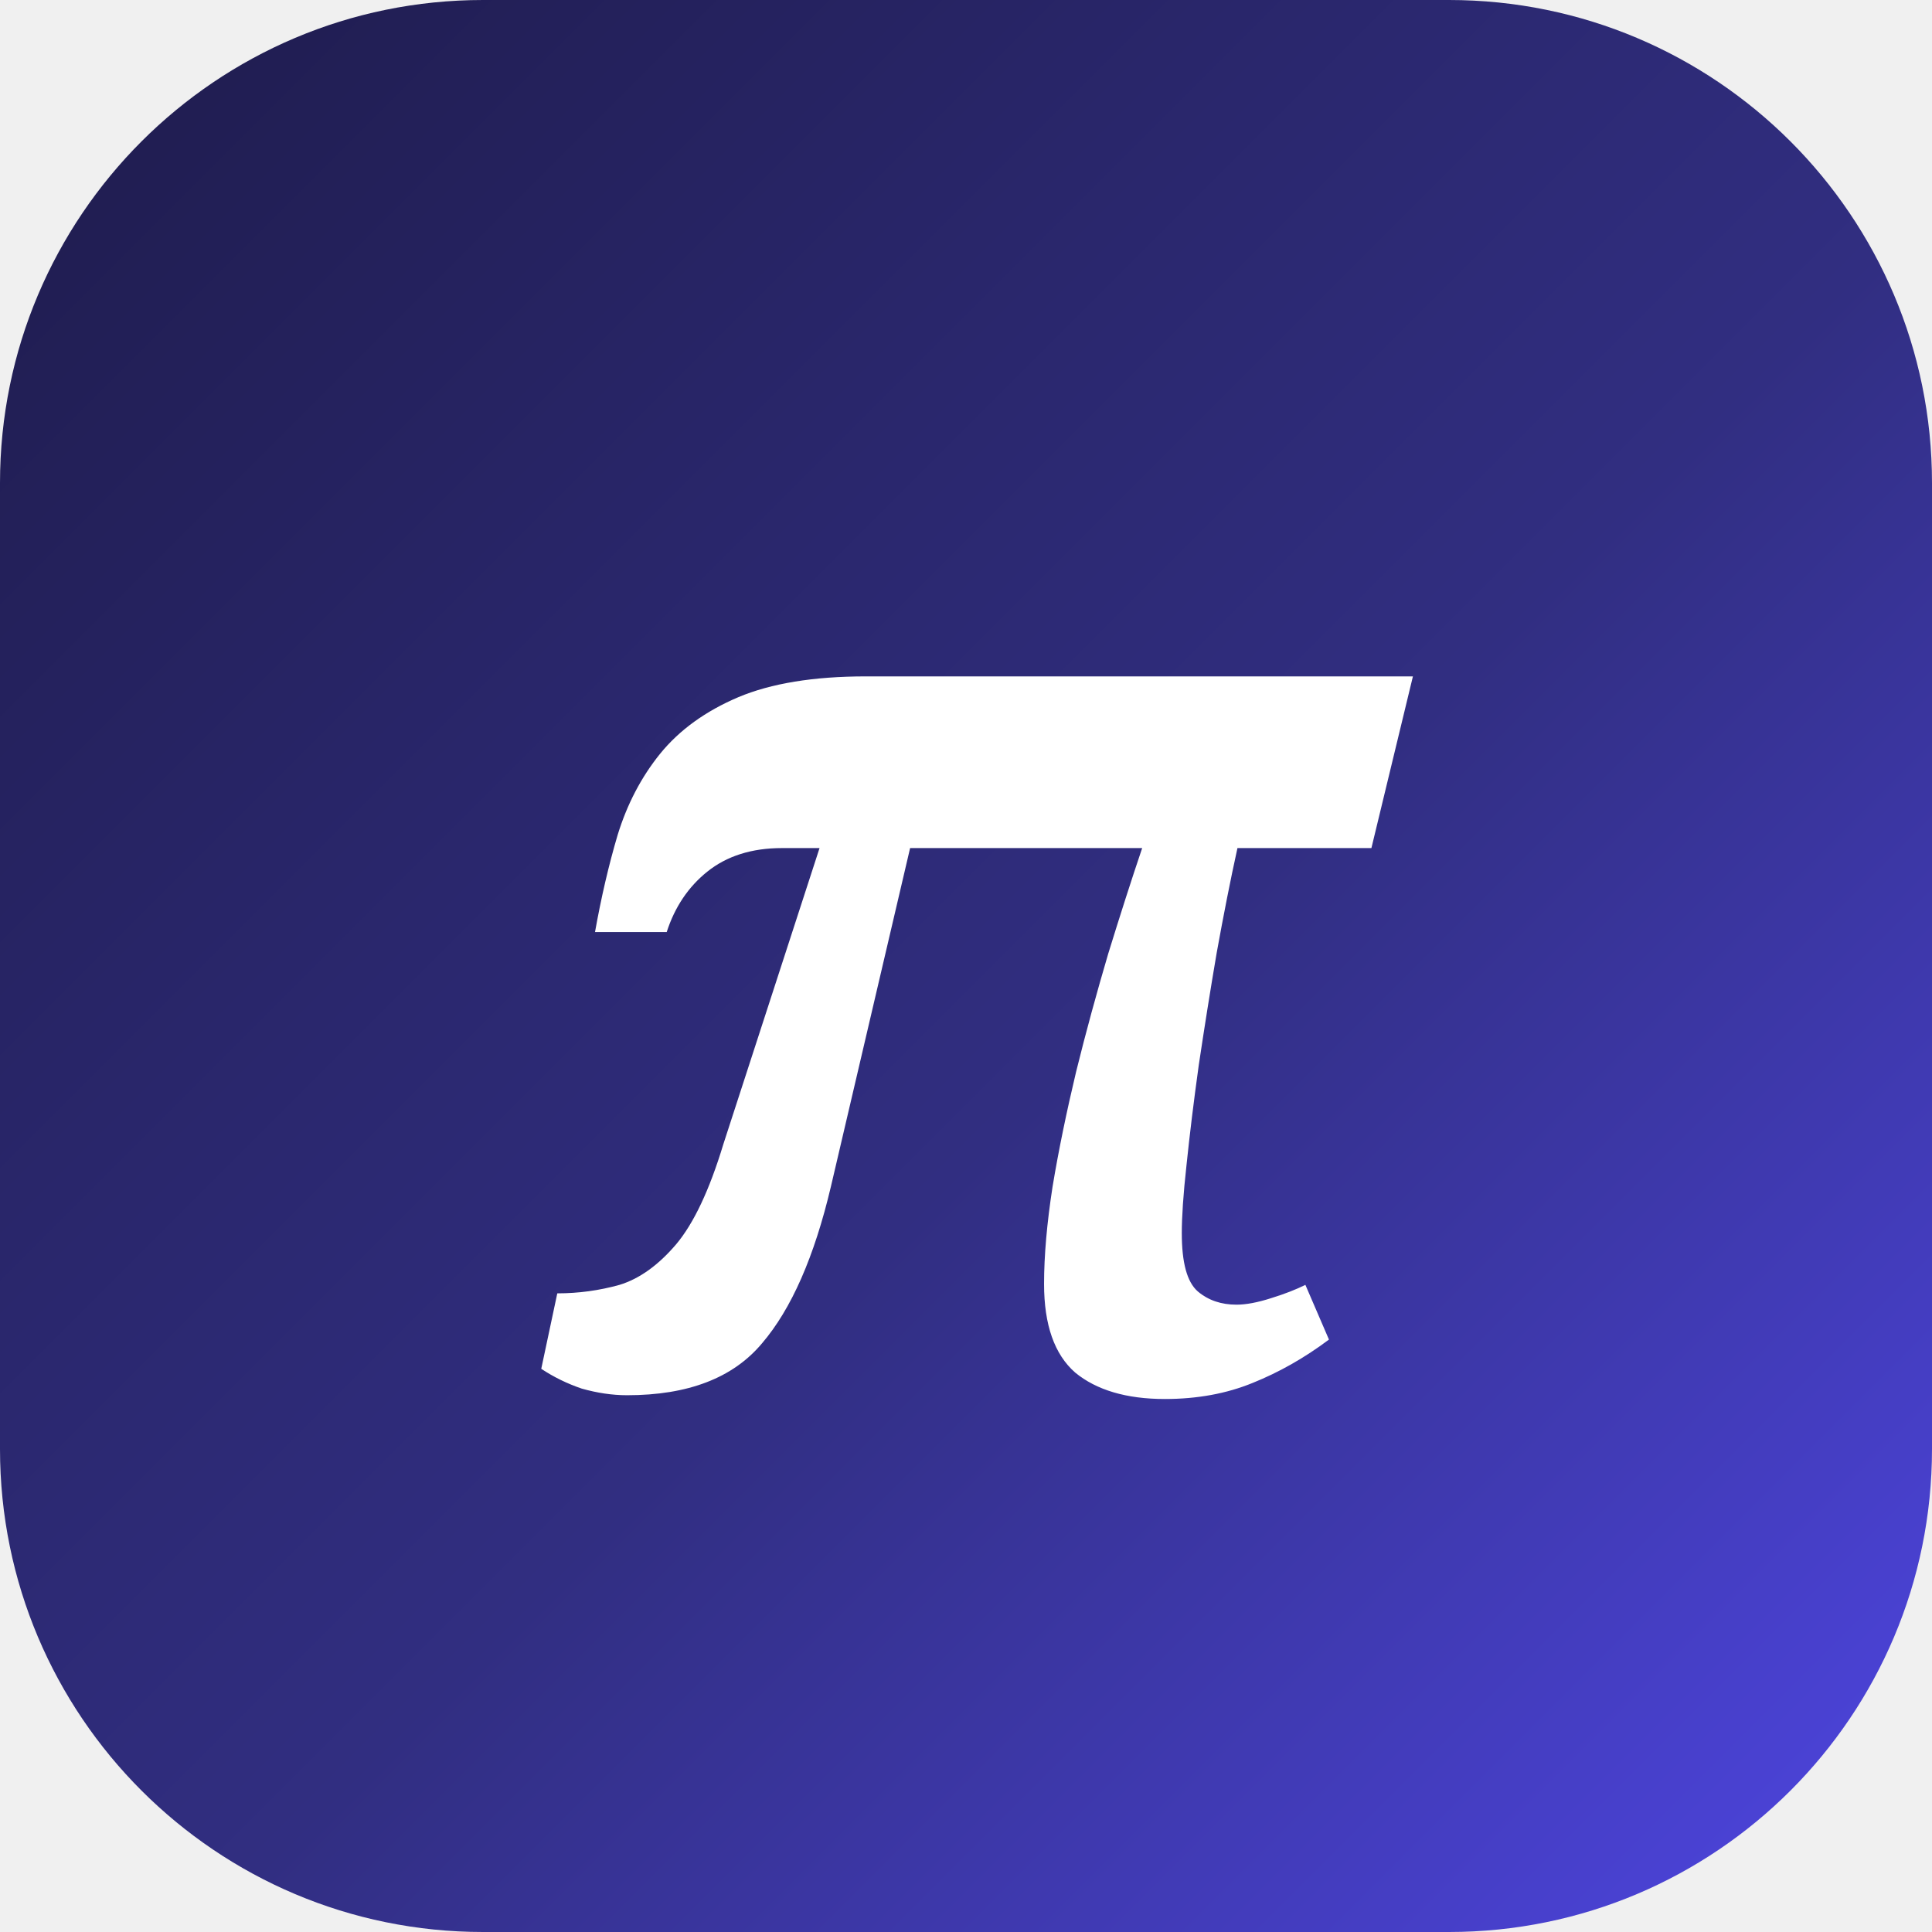
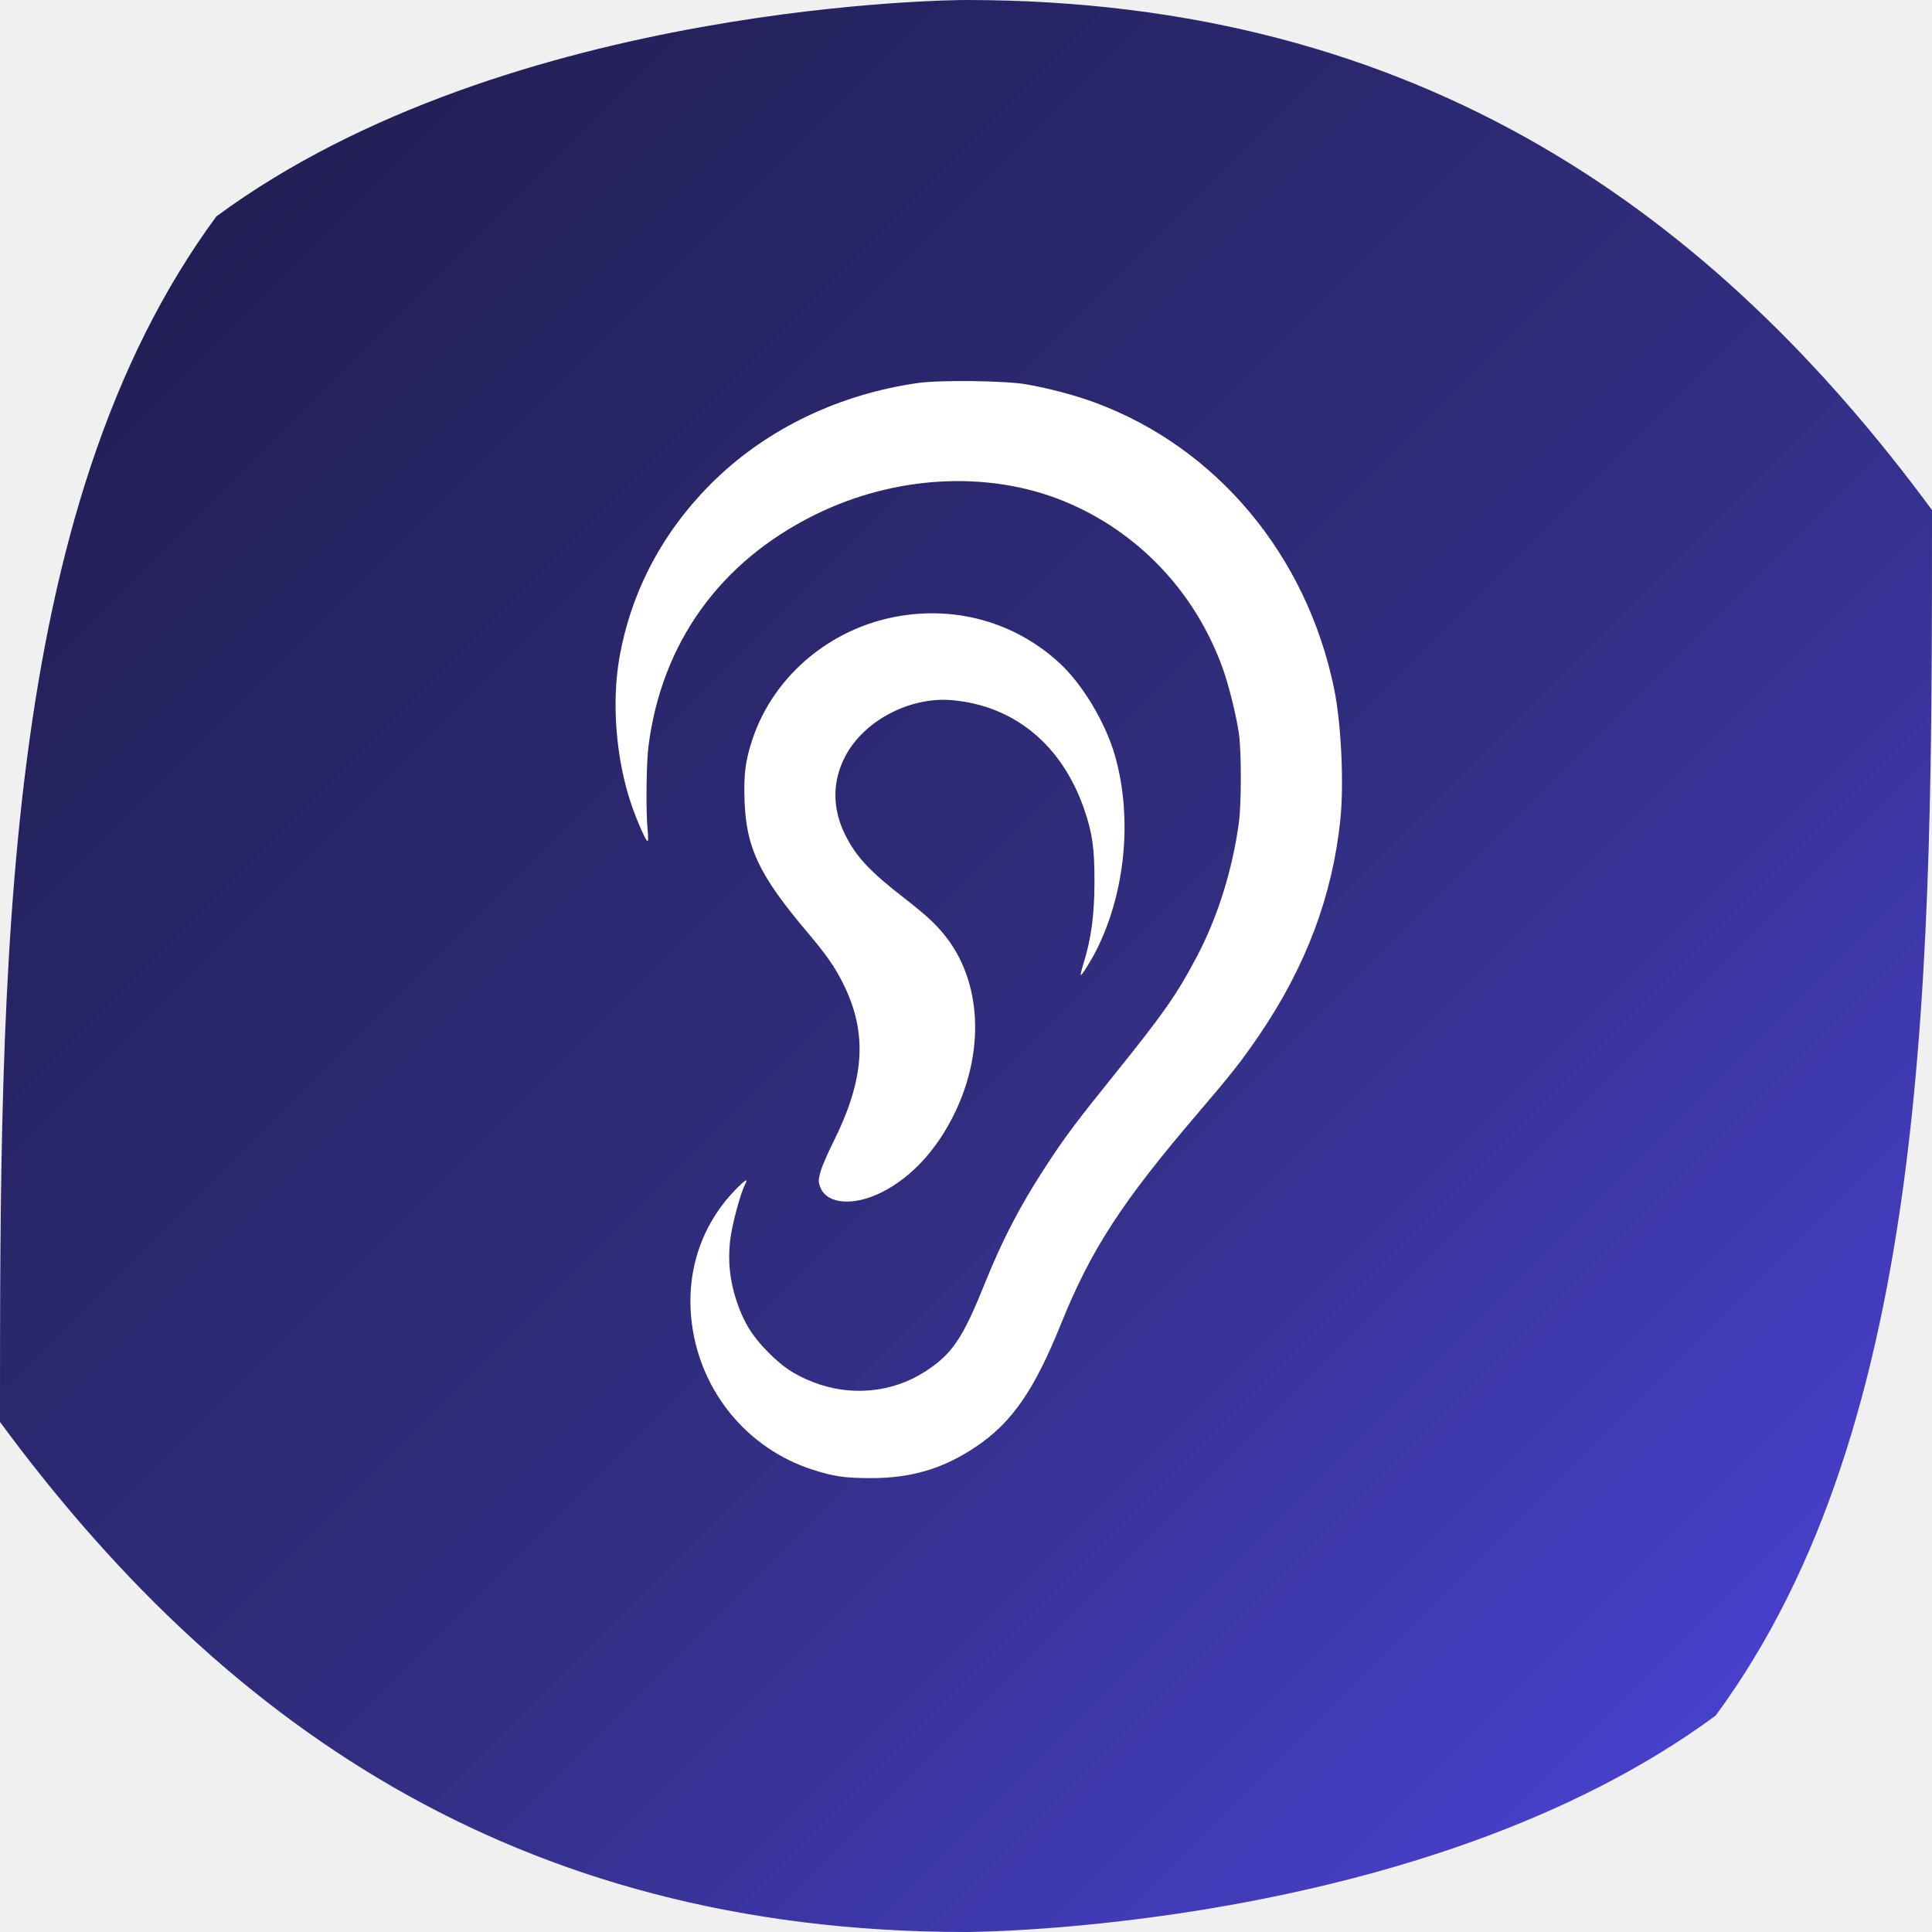
- <svg xmlns="http://www.w3.org/2000/svg" viewBox="0 0 32 32">
+ <svg xmlns="http://www.w3.org/2000/svg" viewBox="0 0 1254 1254">
  <defs>
    <linearGradient id="g" x1="0" y1="0" x2="1" y2="1">
-       <stop offset="0" stop-color="#1E1B4B" />
-       <stop offset="0.55" stop-color="#312E81" />
-       <stop offset="1" stop-color="#4F46E5" />
+       <stop offset="0%" stop-color="#1E1B4B" />
+       <stop offset="55%" stop-color="#312E81" />
+       <stop offset="100%" stop-color="#4F46E5" />
    </linearGradient>
+     <clipPath id="squircle">
+       <path d="M 627,0 C 922.944,0 1113.552,140.448 1254,331.056 C 1254,627 1254,922.944 1113.552,1113.552 C 922.944,1254 627,1254 627,1254 C 331.056,1254 140.448,1113.552 0,922.944 C 0,627 0,331.056 140.448,140.448 C 331.056,0 627,0 627,0 Z" />
+     </clipPath>
  </defs>
-   <rect width="32" height="32" rx="8" fill="url(#g)" />
-   <text x="16" y="23" text-anchor="middle" fill="#fff" font-size="22" font-weight="bold" font-family="serif" font-style="italic">π</text>
+   <g clip-path="url(#squircle)">
+     <rect width="1254" height="1254" fill="url(#g)" />
+     <path d="M 596 248.572 C 545.192 255.746, 498.772 277.868, 464.104 311.428 C 430.864 343.606, 409.555 383.400, 401.949 427.500 C 396.916 456.683, 399.921 493.148, 409.736 522 C 413.341 532.595, 419.232 545.956, 420.311 545.981 C 420.756 545.991, 420.778 542.737, 420.359 538.750 C 419.171 527.460, 419.479 495.574, 420.881 484.500 C 429.381 417.406, 467.278 364.637, 528.836 334.186 C 580.705 308.527, 641.207 305.183, 690.442 325.254 C 738.258 344.746, 775.559 383.868, 793.448 433.285 C 797.582 444.708, 802.458 464.344, 804.178 476.500 C 805.815 488.069, 805.777 521.727, 804.113 534 C 799.970 564.570, 790.297 595.407, 776.866 620.866 C 763.976 645.299, 755.399 657.602, 724.484 696 C 698.134 728.728, 691.217 737.966, 678.760 757.068 C 662.038 782.712, 650.659 804.594, 639.017 833.500 C 624.680 869.095, 617.906 879.034, 600.252 890.375 C 578.889 904.099, 551.727 906.561, 527.471 896.974 C 515.566 892.269, 508.010 887.216, 498.500 877.600 C 488.171 867.156, 482.676 858.233, 478.080 844.446 C 473.730 831.394, 472.349 818.505, 473.884 805.295 C 475.058 795.195, 480.460 774.879, 483.570 768.864 C 485.945 764.271, 483.795 765.514, 476.845 772.750 C 454.890 795.611, 444.958 826.292, 449.022 858.702 C 454.613 903.295, 485.140 940.340, 527.500 953.938 C 541.246 958.350, 548.131 959.351, 565 959.392 C 591.596 959.456, 612.382 953.250, 633.661 938.891 C 656.834 923.254, 671.317 902.320, 688.584 859.500 C 708.160 810.957, 728.191 780.138, 777.953 721.999 C 798.956 697.461, 806.015 688.476, 817.250 671.979 C 847.567 627.462, 864.835 581.622, 869.980 532 C 872.410 508.568, 870.542 469.417, 865.925 447 C 848.025 360.094, 789.424 290.165, 710.117 261.074 C 697.476 256.437, 680.433 251.941, 666 249.435 C 652.448 247.082, 610.233 246.562, 596 248.572 M 588.635 399.135 C 541.935 405.132, 502.292 437.253, 488.146 480.557 C 483.827 493.779, 482.702 502.624, 483.242 519.111 C 484.265 550.305, 492.606 567.881, 524.078 605.156 C 536.496 619.865, 541.784 627.458, 547.296 638.500 C 563.228 670.414, 561.349 700.380, 540.849 741.302 C 537.043 748.899, 533.256 757.744, 532.433 760.957 C 531.078 766.243, 531.091 767.188, 532.569 770.880 C 536.871 781.633, 554.176 782.955, 572.225 773.909 C 591.831 764.083, 608.543 745.813, 620.081 721.593 C 638.760 682.381, 636.964 639.258, 615.432 610 C 608.931 601.166, 602.348 594.913, 587.059 583.045 C 564.369 565.435, 555.509 555.912, 548.432 541.528 C 540.083 524.560, 540.165 506.994, 548.666 490.815 C 560.806 467.713, 590.639 452.062, 617.950 454.468 C 658.495 458.039, 689.448 483.668, 703.826 525.571 C 709.080 540.883, 710.478 550.996, 710.386 573 C 710.297 594.074, 708.284 609.095, 703.449 624.767 C 702.150 628.977, 701.267 632.600, 701.486 632.820 C 702.044 633.378, 708.136 623.683, 711.741 616.500 C 730.394 579.330, 735.063 531.394, 723.935 491.308 C 717.959 469.783, 702.987 444.536, 687.933 430.599 C 661.014 405.676, 625.449 394.407, 588.635 399.135" fill="#fff" fill-rule="evenodd" />
+   </g>
</svg>
